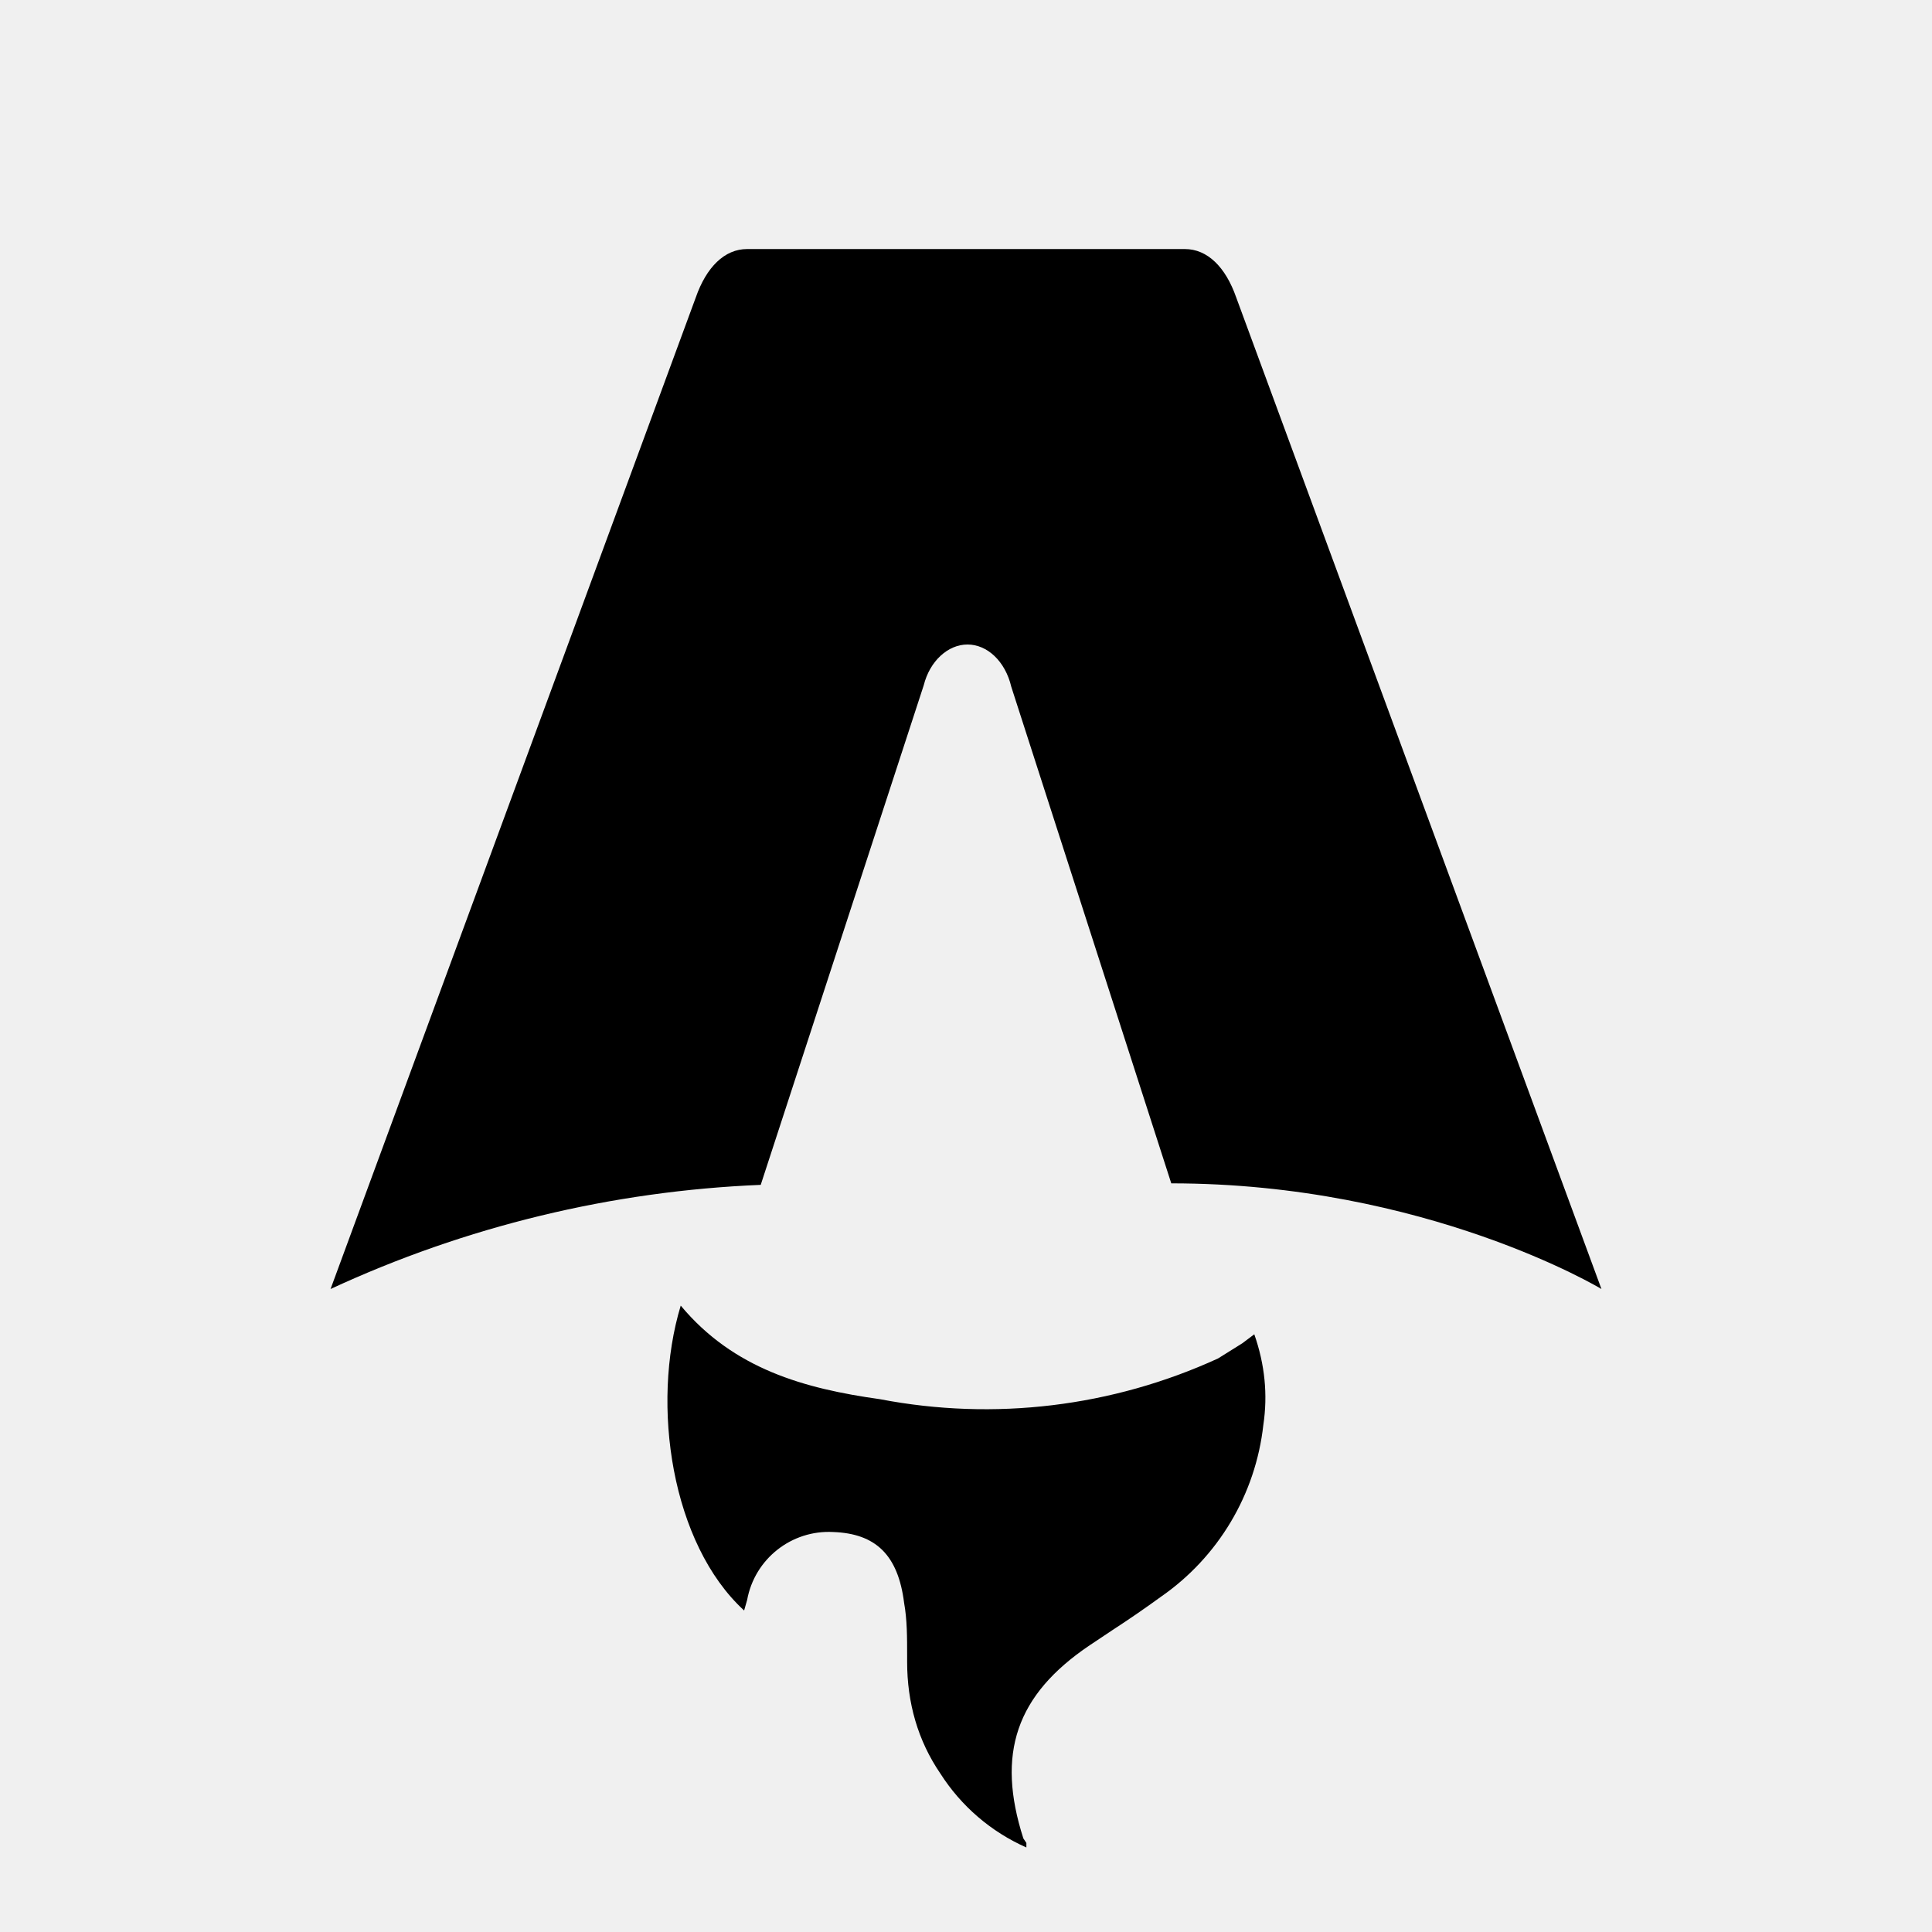
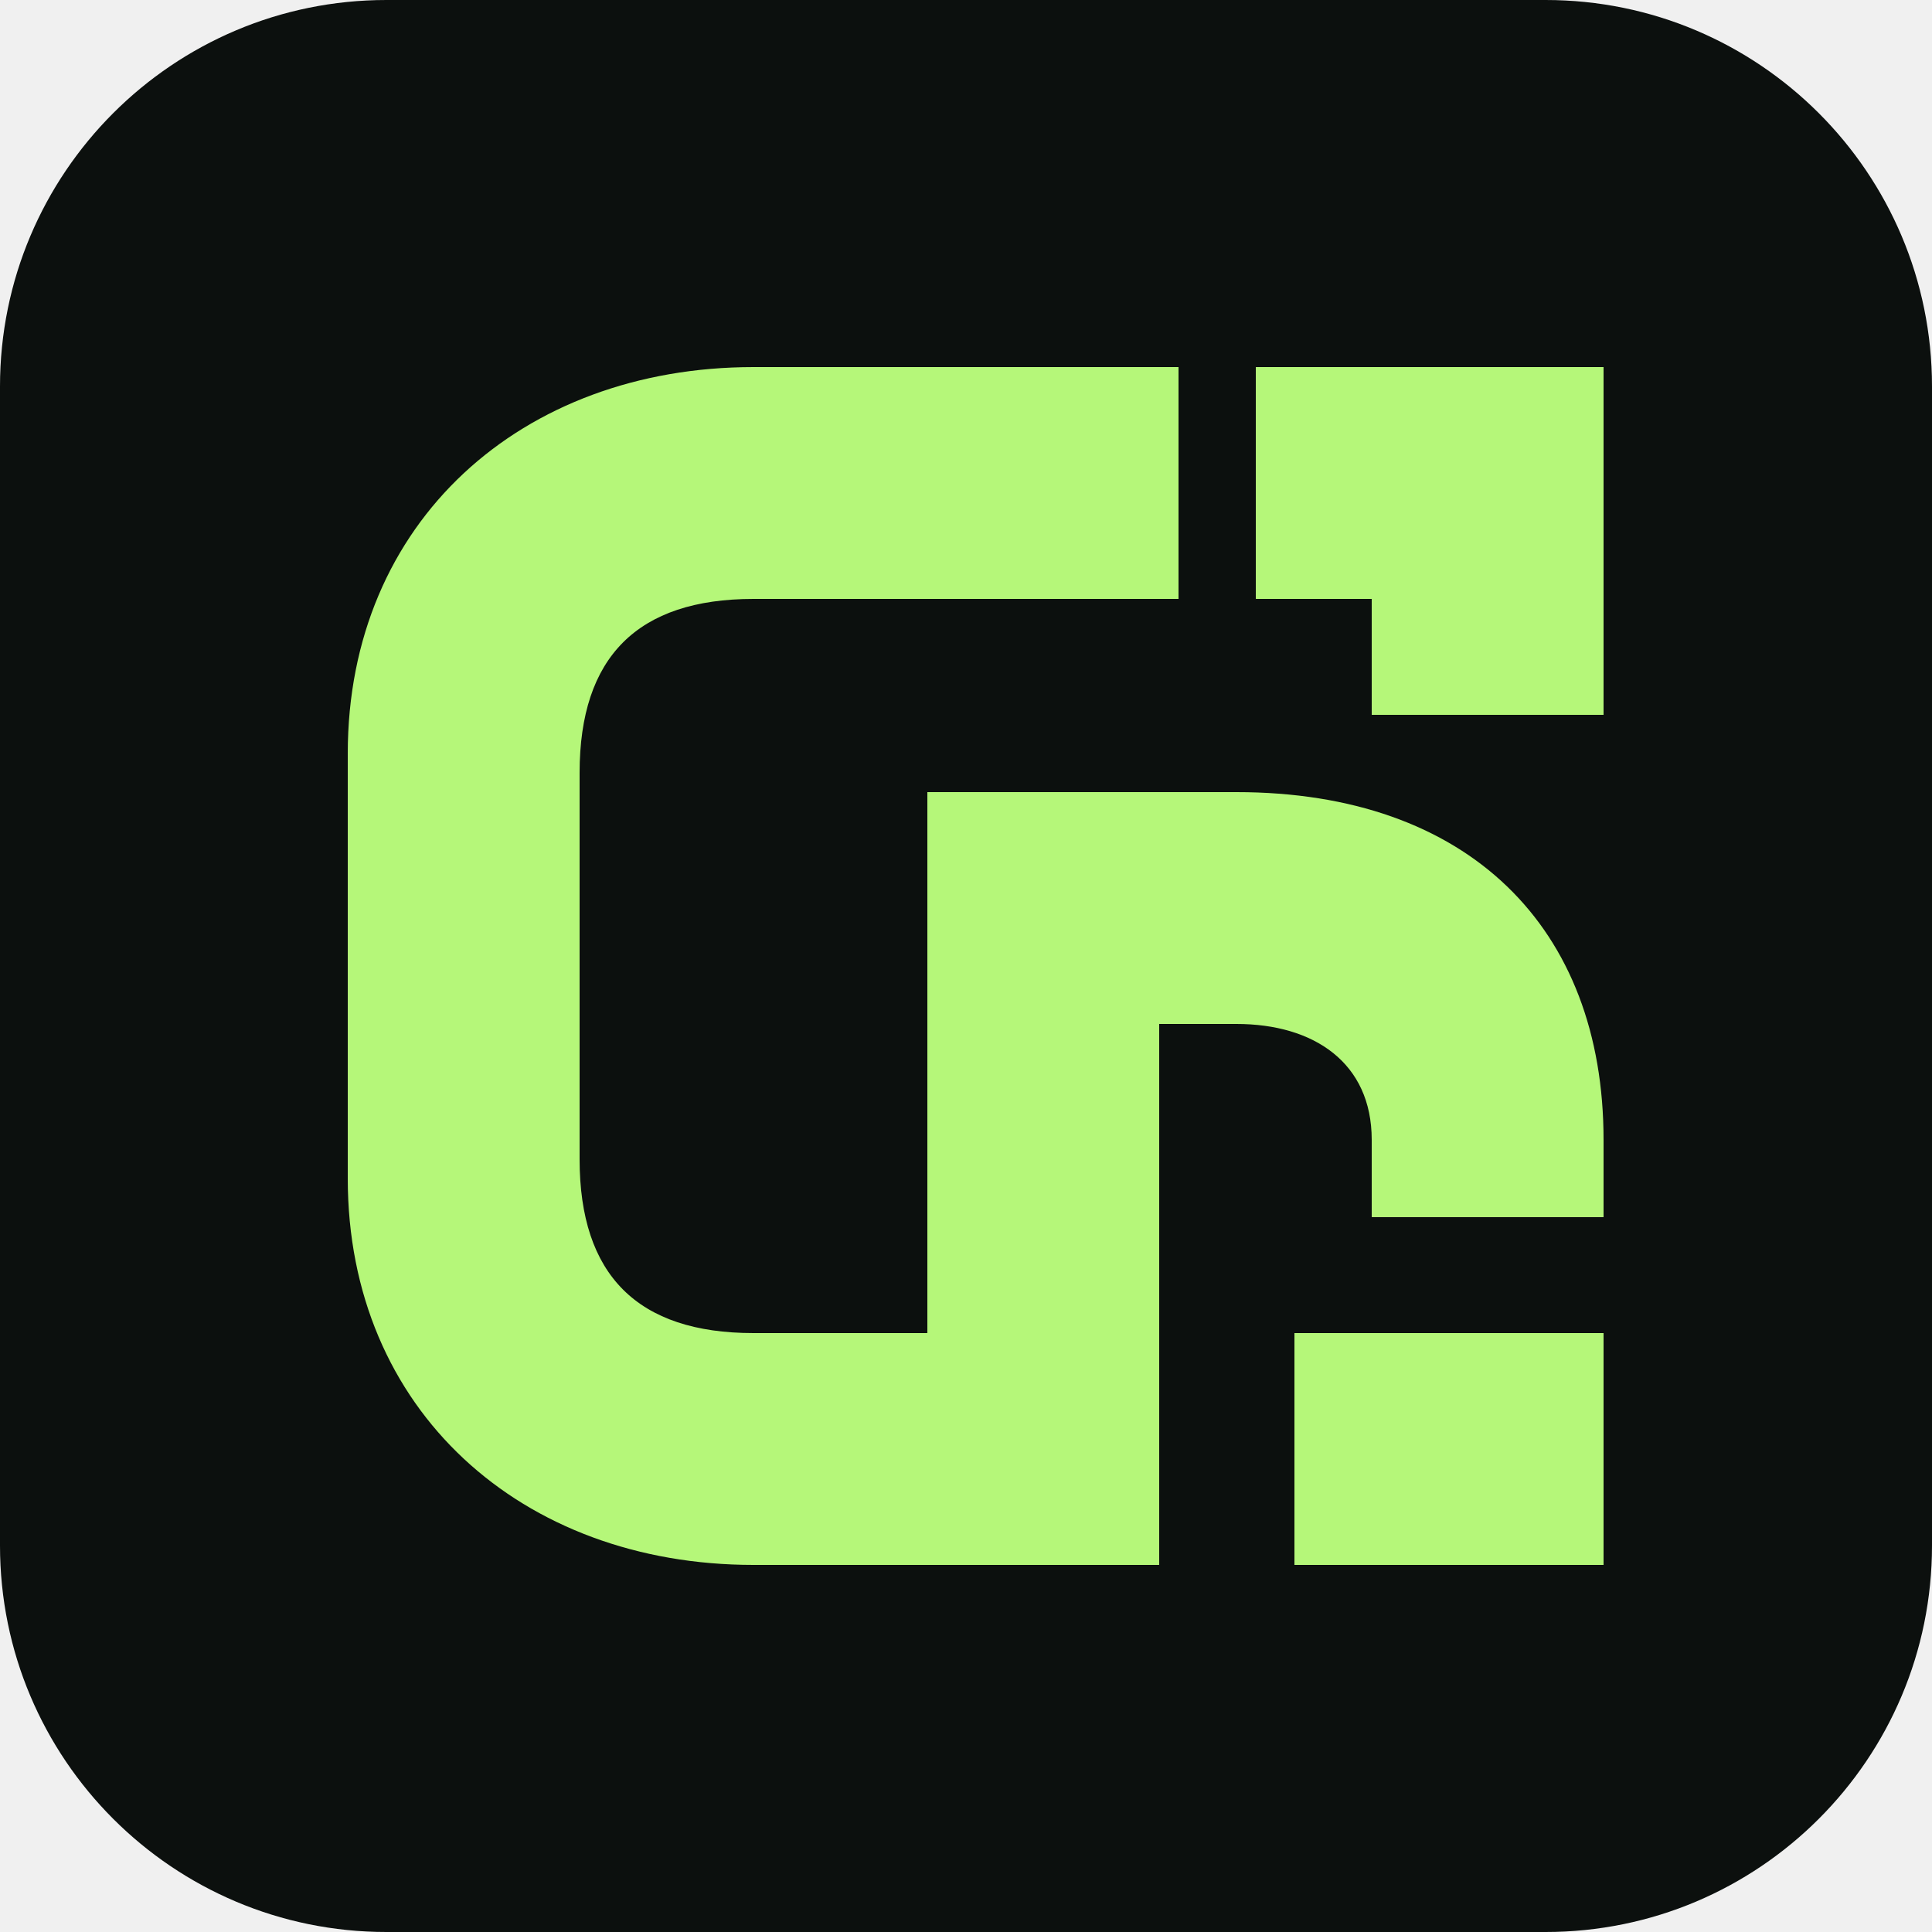
- <svg xmlns="http://www.w3.org/2000/svg" fill="none" viewBox="0 0 128 128">
-   <path d="M50.4 78.5a75.1 75.1 0 0 0-28.5 6.9l24.2-65.7c.7-2 1.9-3.2 3.4-3.2h29c1.5 0 2.7 1.2 3.4 3.2l24.2 65.7s-11.6-7-28.5-7L67 45.5c-.4-1.7-1.6-2.8-2.9-2.8-1.3 0-2.5 1.1-2.9 2.7L50.4 78.5Zm-1.1 28.2Zm-4.2-20.2c-2 6.6-.6 15.8 4.2 20.2a17.5 17.5 0 0 1 .2-.7 5.5 5.5 0 0 1 5.7-4.5c2.8.1 4.3 1.5 4.7 4.7.2 1.1.2 2.3.2 3.5v.4c0 2.7.7 5.2 2.2 7.4a13 13 0 0 0 5.7 4.9v-.3l-.2-.3c-1.8-5.6-.5-9.5 4.4-12.8l1.5-1a73 73 0 0 0 3.2-2.2 16 16 0 0 0 6.8-11.4c.3-2 .1-4-.6-6l-.8.6-1.6 1a37 37 0 0 1-22.4 2.7c-5-.7-9.7-2-13.2-6.2Z" />
-   <style>
-         path { fill: #000; }
-         @media (prefers-color-scheme: dark) {
-             path { fill: #FFF; }
-         }
-     </style>
+ <svg xmlns="http://www.w3.org/2000/svg" viewBox="0 0 80 80">
+   <rect width="80" height="80" rx="16" fill="#0C100E" />
+   <g transform="translate(8 8) scale(.8)" fill="#B5F779">
+     <path d="M8 29C8 17 17 9 29 9H51V21H29C23 21 20 24 20 30V50C20 56 23 59 29 59H38V31H54C66 31 73 38 73 49V53H61V49C61 45 58 43 54 43H50V71H29C17 71 8 63 8 51Z" />
+     <path d="M55 9H73V27H61V21H55ZM57 59H73V71H57Z" />
+   </g>
</svg>
